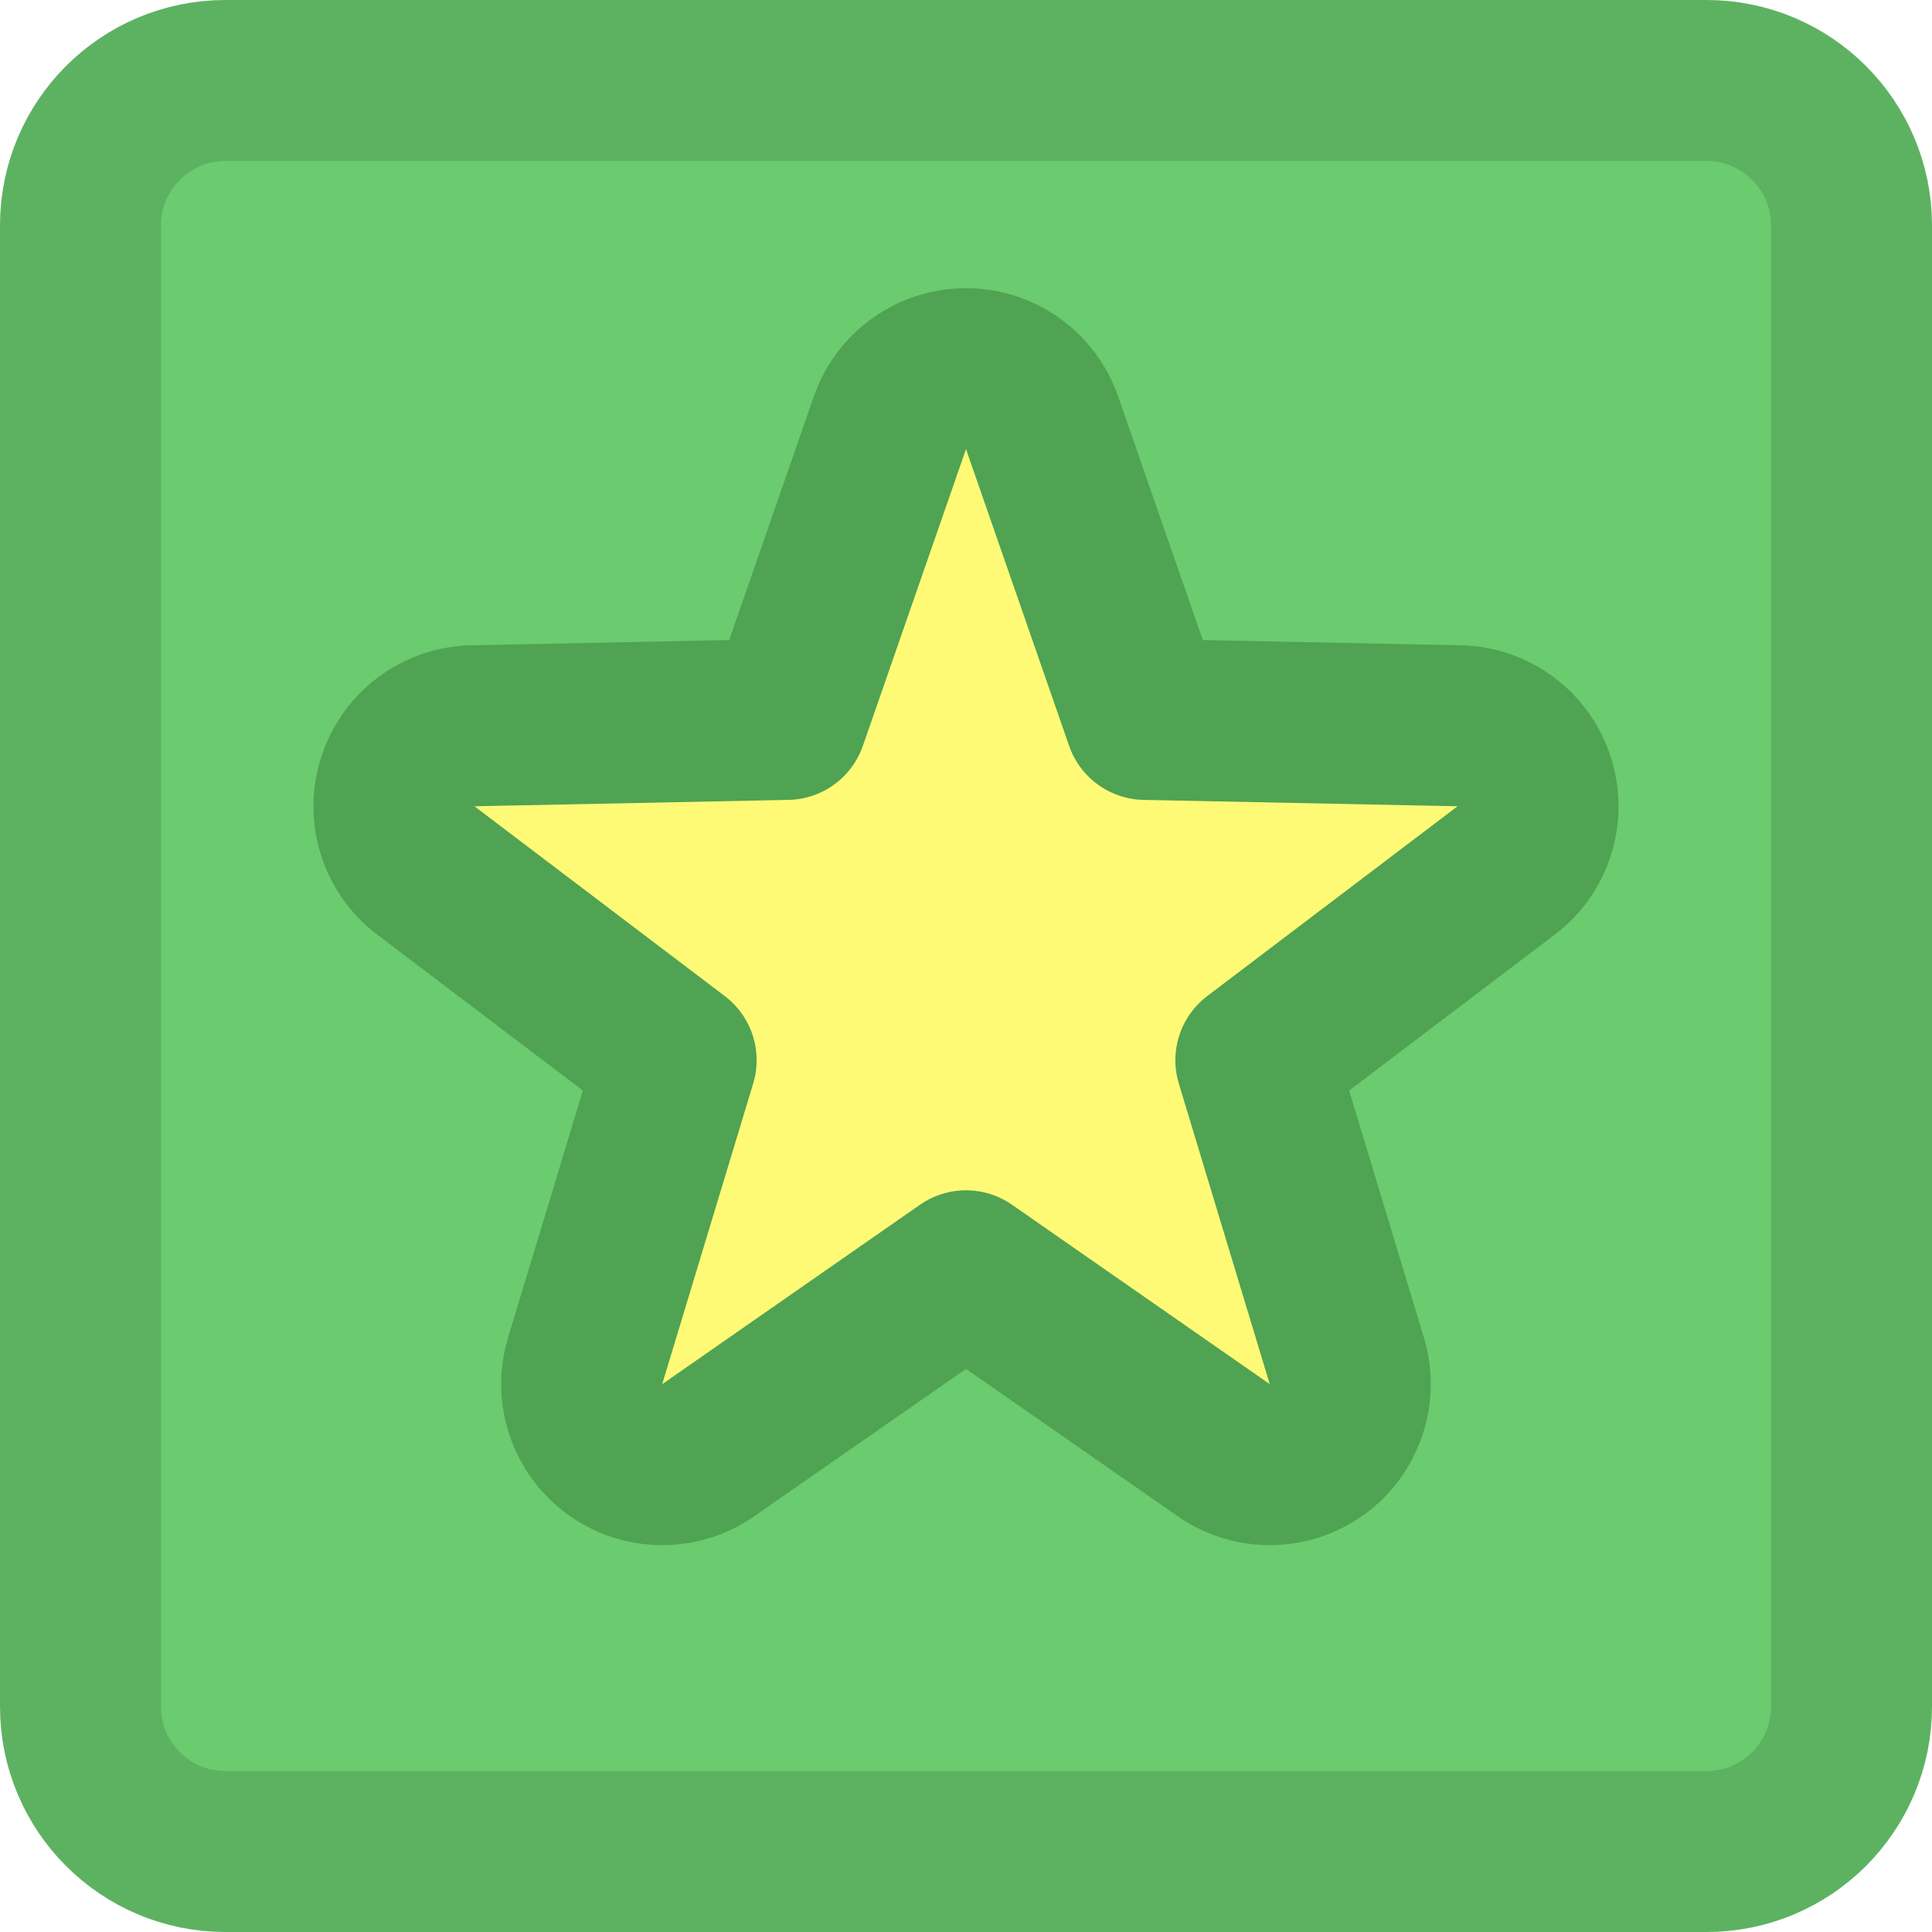
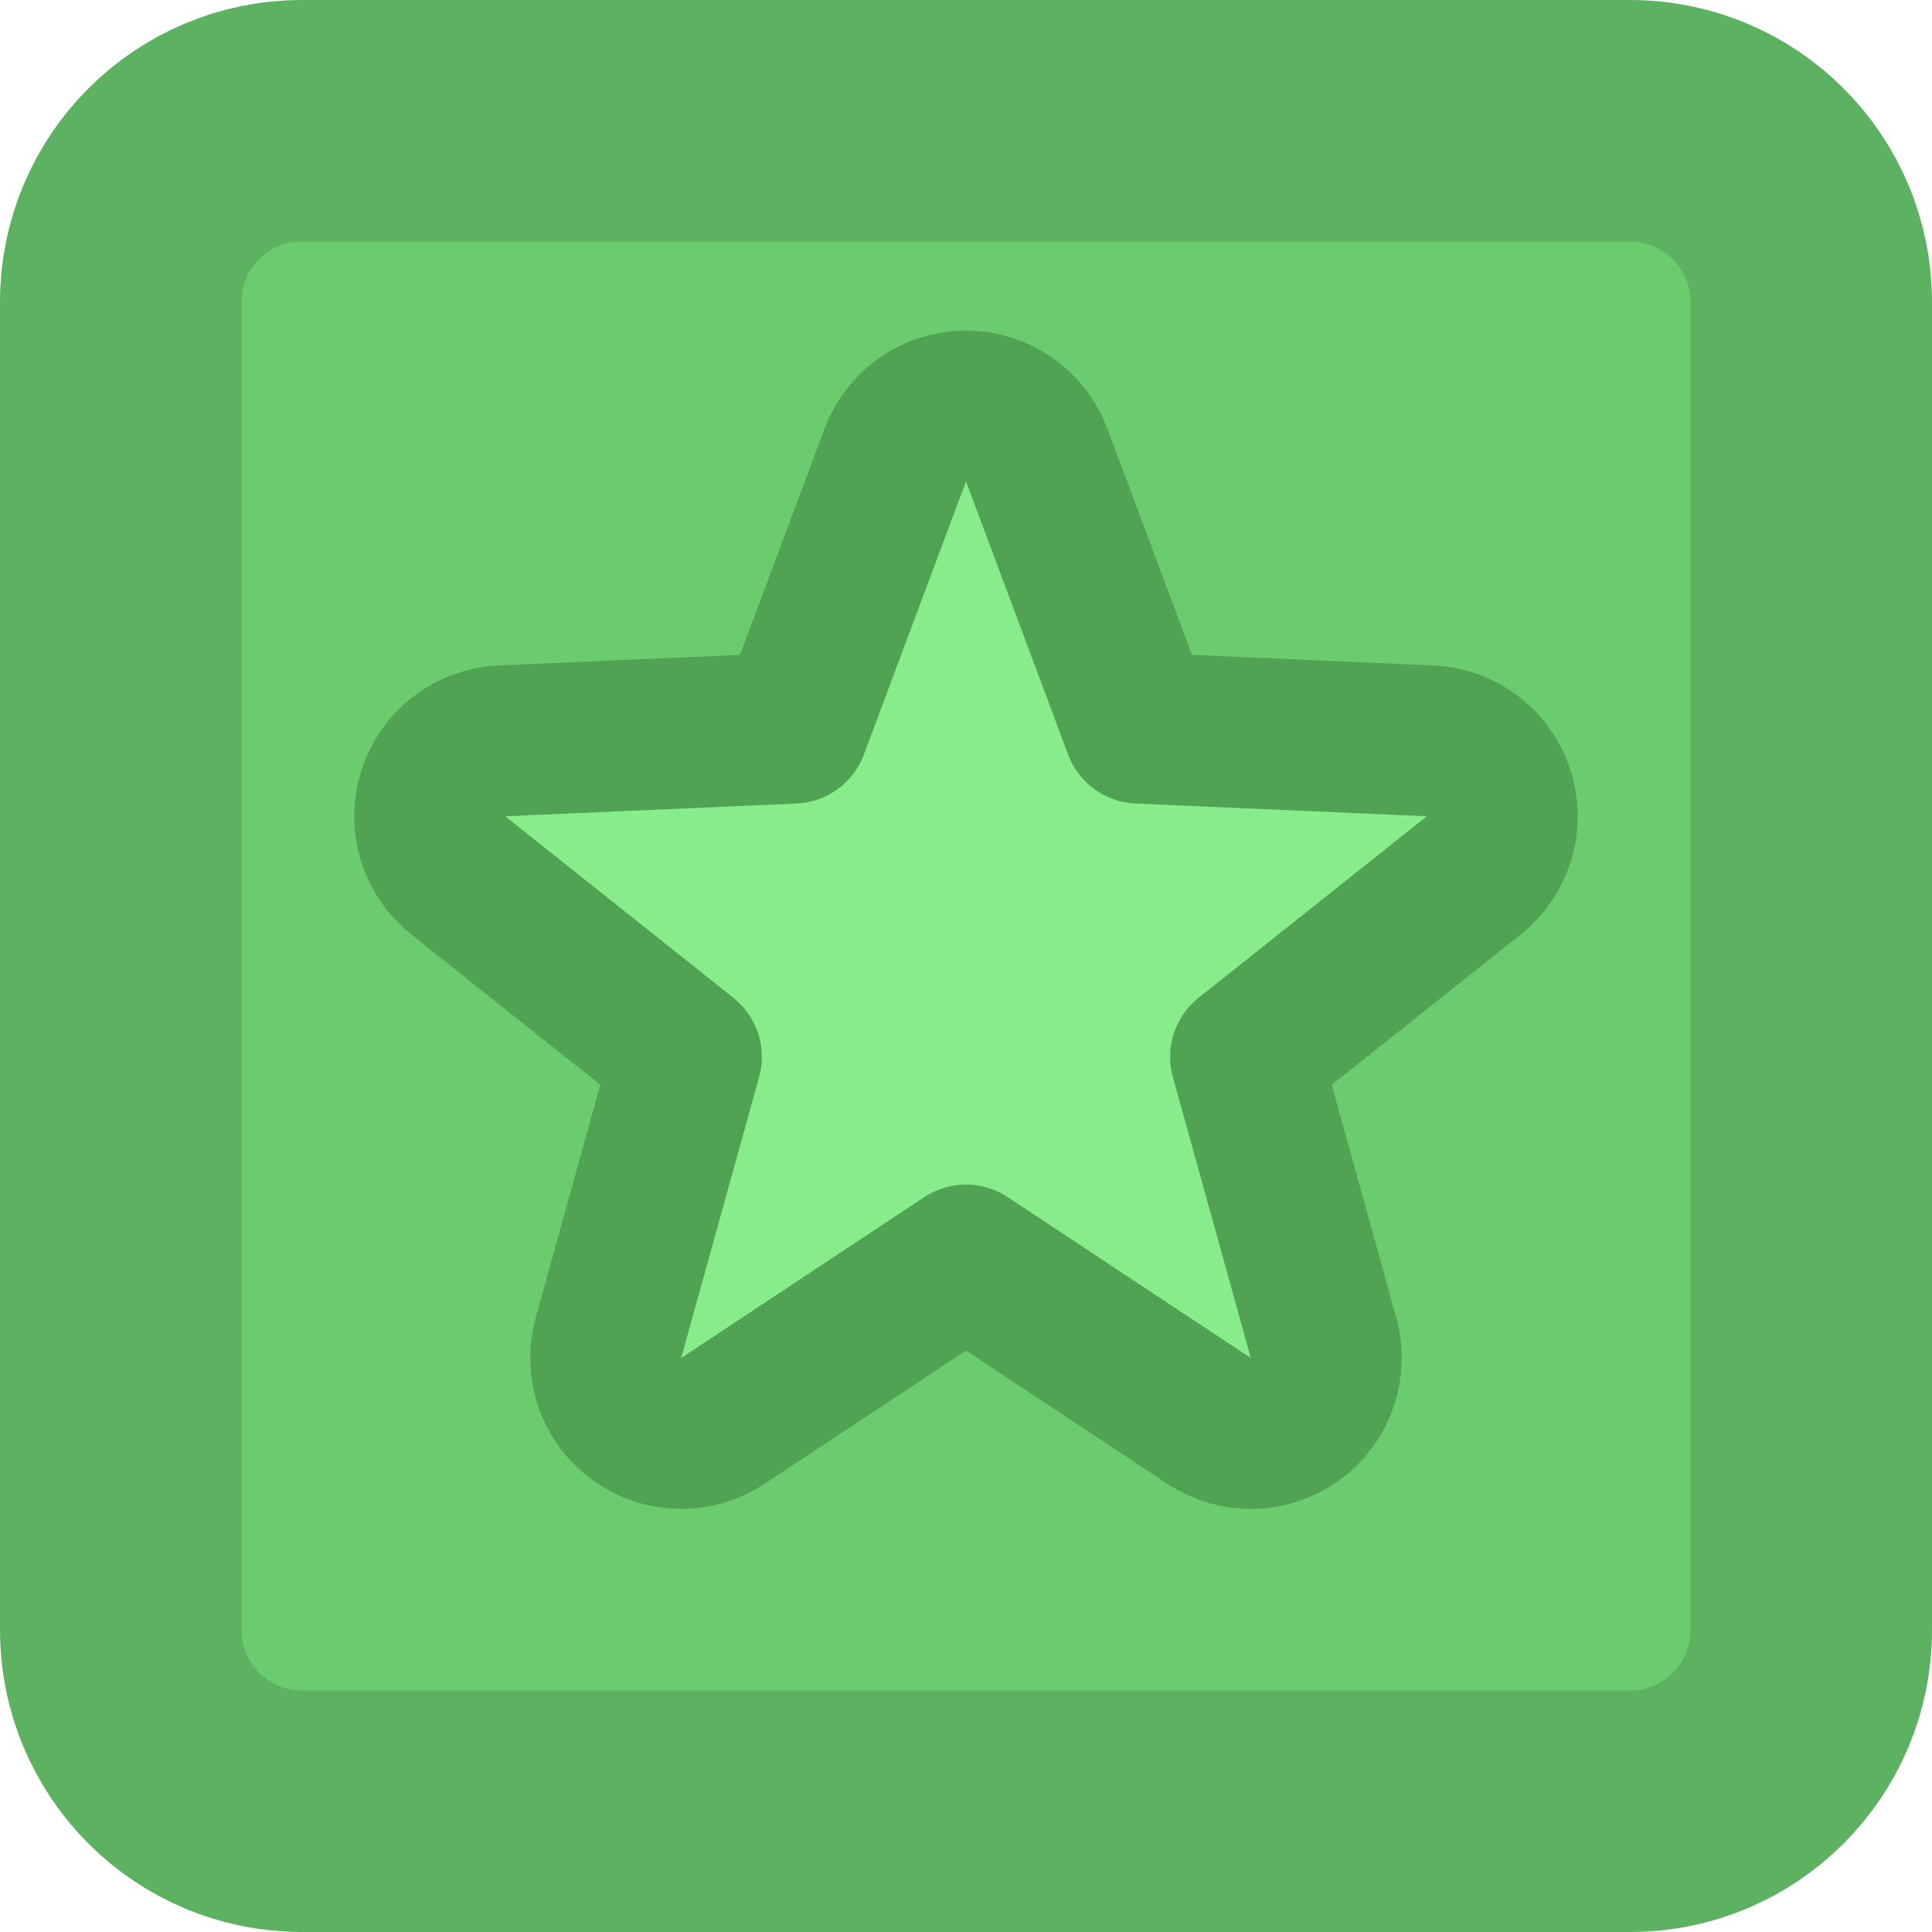
- <svg xmlns="http://www.w3.org/2000/svg" width="30" height="30" viewBox="0 0 30 30" fill="none">
-   <rect x="1.25" y="1.25" width="27.5" height="27.5" rx="2.25" fill="#6BCB6F" stroke="#5DB261" stroke-width="2.5" />
-   <path d="M16.181 6.564C16.006 6.062 15.532 5.725 15 5.725C14.468 5.725 13.994 6.062 13.819 6.564L12.218 11.171L7.342 11.27C6.81 11.281 6.343 11.628 6.179 12.134C6.014 12.64 6.188 13.195 6.612 13.516L10.499 16.463L9.086 21.131C8.932 21.64 9.117 22.191 9.548 22.504C9.979 22.817 10.56 22.823 10.997 22.519L15 19.733L19.003 22.519C19.44 22.823 20.021 22.817 20.452 22.504C20.882 22.191 21.068 21.64 20.913 21.131L19.501 16.463L23.388 13.516C23.812 13.195 23.986 12.64 23.821 12.134C23.657 11.628 23.19 11.281 22.658 11.27L17.782 11.171L16.181 6.564Z" fill="#FFFA76" stroke="#4FA353" stroke-width="2.5" stroke-linejoin="round" />
+ <svg xmlns="http://www.w3.org/2000/svg" width="32" height="32" viewBox="0 0 32 32" fill="none">
+   <rect x="2" y="2" width="28" height="28" rx="3" fill="#6BCB6F" stroke="#5DB261" stroke-width="4" />
+   <path d="M17.171 7.537C16.988 7.048 16.521 6.725 16 6.725C15.478 6.725 15.012 7.048 14.829 7.537L13.138 12.06L8.313 12.271C7.792 12.294 7.34 12.638 7.179 13.134C7.017 13.63 7.181 14.174 7.589 14.498L11.369 17.505L10.078 22.159C9.939 22.661 10.126 23.197 10.548 23.504C10.97 23.81 11.538 23.823 11.973 23.535L16 20.87L20.027 23.535C20.462 23.823 21.03 23.81 21.452 23.504C21.874 23.197 22.061 22.661 21.922 22.159L20.631 17.505L24.411 14.498C24.819 14.174 24.982 13.63 24.821 13.134C24.66 12.638 24.208 12.294 23.687 12.271L18.862 12.06L17.171 7.537Z" fill="#86ED8A" stroke="#4FA353" stroke-width="2.5" stroke-linejoin="round" />
</svg>
